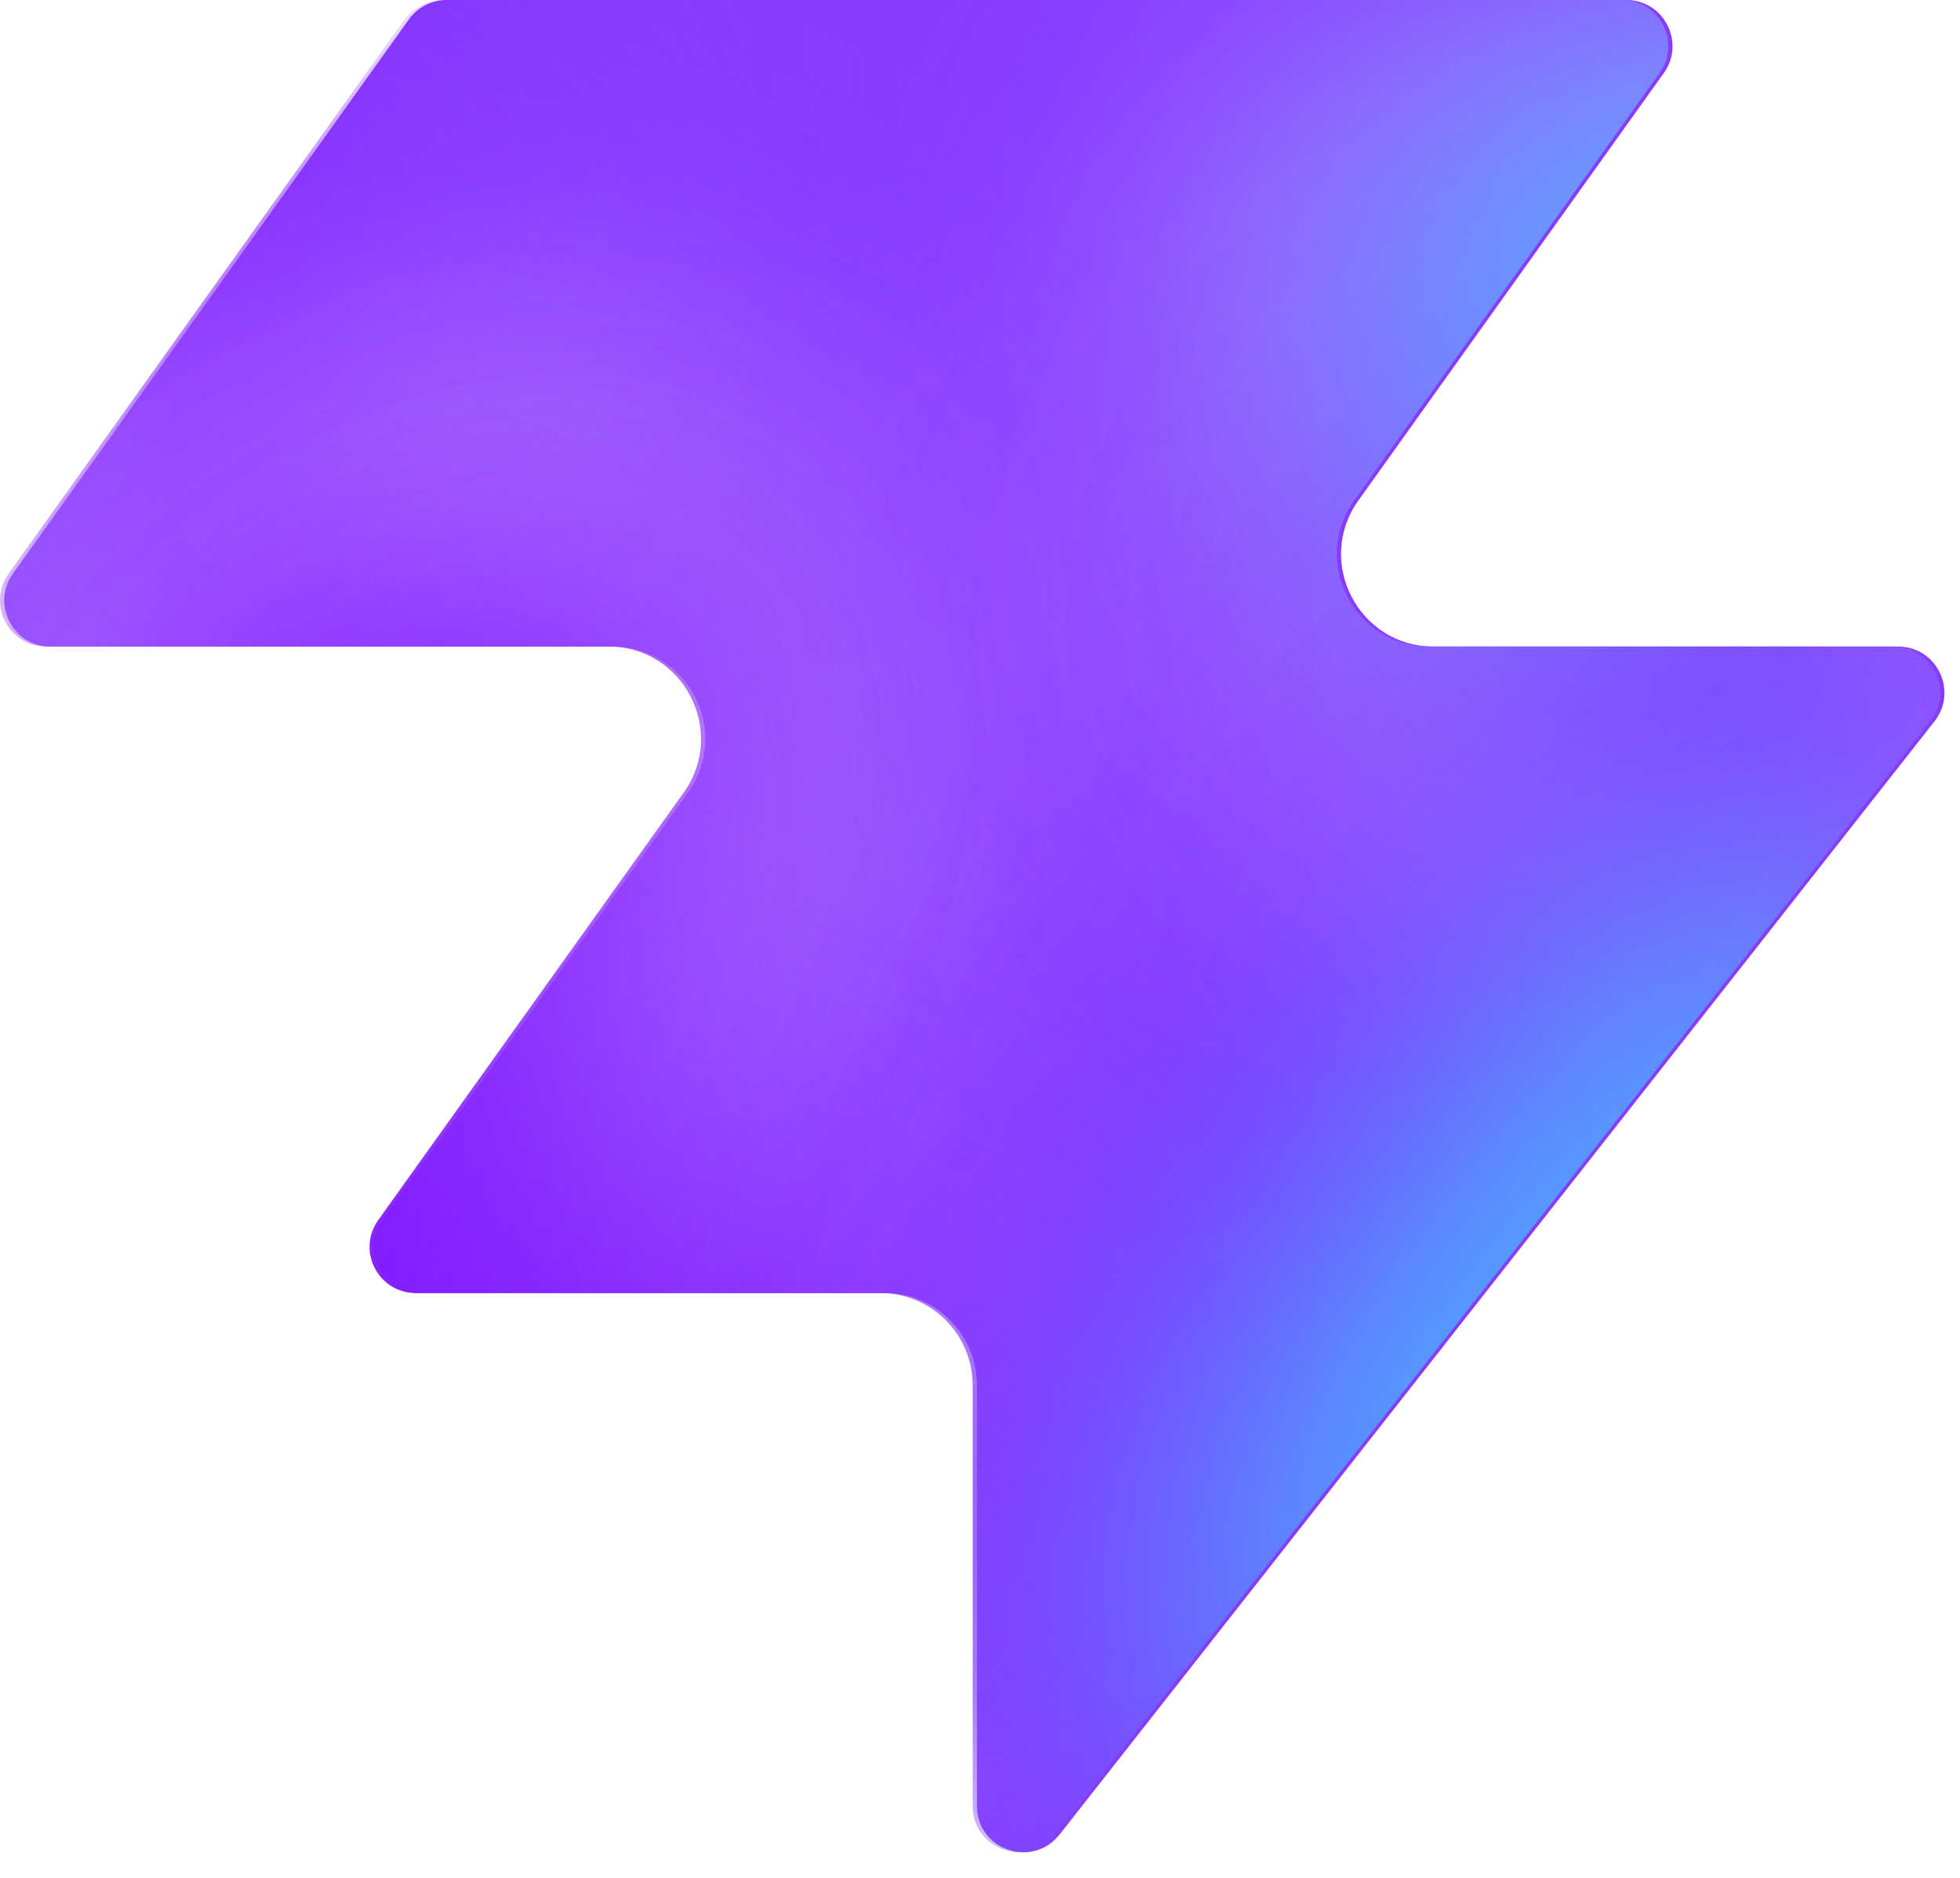
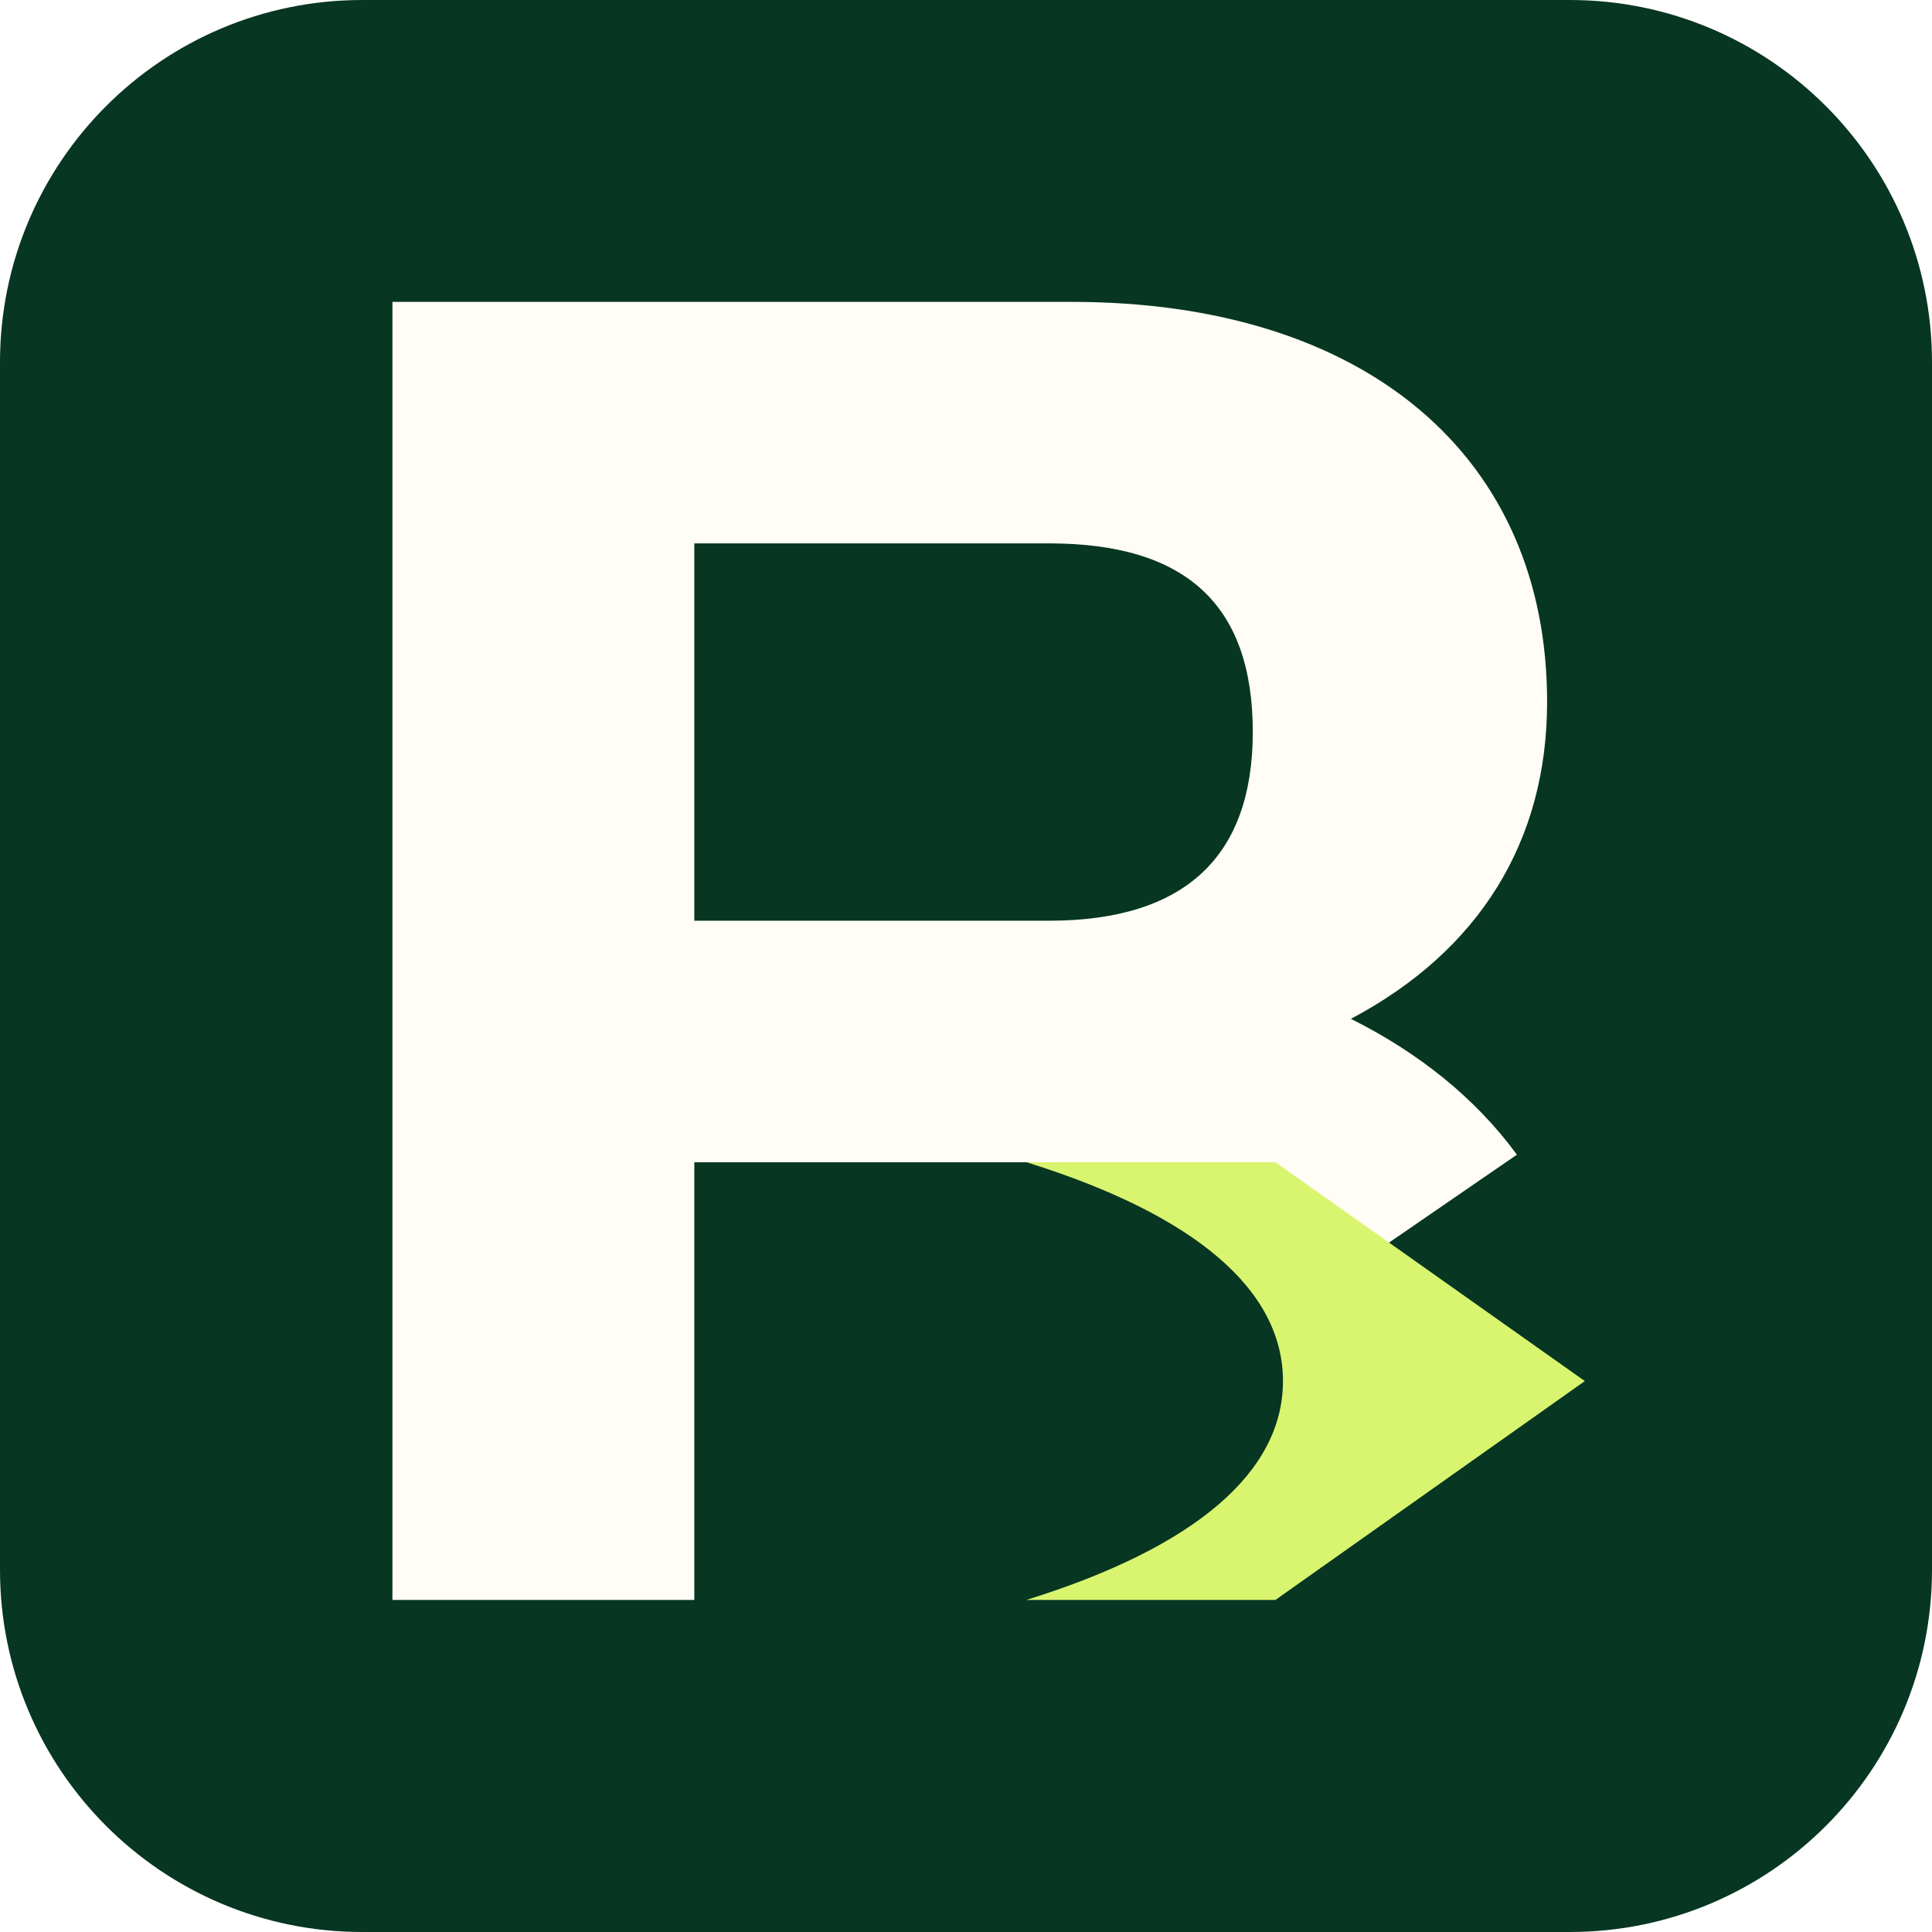
- <svg xmlns="http://www.w3.org/2000/svg" width="48" height="46" fill="none" viewBox="0 0 48 46">
-   <path fill="#863bff" d="M25.946 44.938c-.664.845-2.021.375-2.021-.698V33.937a2.26 2.26 0 0 0-2.262-2.262H10.287c-.92 0-1.456-1.04-.92-1.788l7.48-10.471c1.07-1.497 0-3.578-1.842-3.578H1.237c-.92 0-1.456-1.04-.92-1.788L10.013.474c.214-.297.556-.474.92-.474h28.894c.92 0 1.456 1.04.92 1.788l-7.48 10.471c-1.07 1.498 0 3.579 1.842 3.579h11.377c.943 0 1.473 1.088.89 1.83L25.947 44.94z" style="fill:#863bff;fill:color(display-p3 .525 .23 1);fill-opacity:1" />
-   <mask id="a" width="48" height="46" x="0" y="0" maskUnits="userSpaceOnUse" style="mask-type:alpha">
-     <path fill="#000" d="M25.842 44.938c-.664.844-2.021.375-2.021-.698V33.937a2.26 2.26 0 0 0-2.262-2.262H10.183c-.92 0-1.456-1.04-.92-1.788l7.48-10.471c1.07-1.498 0-3.579-1.842-3.579H1.133c-.92 0-1.456-1.04-.92-1.787L9.91.473c.214-.297.556-.474.92-.474h28.894c.92 0 1.456 1.04.92 1.788l-7.48 10.471c-1.07 1.498 0 3.578 1.842 3.578h11.377c.943 0 1.473 1.088.89 1.832L25.843 44.94z" style="fill:#000;fill-opacity:1" />
-   </mask>
-   <g mask="url(#a)">
-     <g filter="url(#b)">
-       <ellipse cx="5.508" cy="14.704" fill="#ede6ff" rx="5.508" ry="14.704" style="fill:#ede6ff;fill:color(display-p3 .927 .903 1);fill-opacity:1" transform="matrix(.00324 1 1 -.00324 -4.47 31.516)" />
-     </g>
-     <g filter="url(#c)">
-       <ellipse cx="10.399" cy="29.851" fill="#ede6ff" rx="10.399" ry="29.851" style="fill:#ede6ff;fill:color(display-p3 .927 .903 1);fill-opacity:1" transform="matrix(.00324 1 1 -.00324 -39.328 7.883)" />
-     </g>
-     <g filter="url(#d)">
-       <ellipse cx="5.508" cy="30.487" fill="#7e14ff" rx="5.508" ry="30.487" style="fill:#7e14ff;fill:color(display-p3 .492 .077 1);fill-opacity:1" transform="rotate(89.814 -25.913 -14.639)scale(1 -1)" />
-     </g>
-     <g filter="url(#e)">
-       <ellipse cx="5.508" cy="30.599" fill="#7e14ff" rx="5.508" ry="30.599" style="fill:#7e14ff;fill:color(display-p3 .492 .077 1);fill-opacity:1" transform="rotate(89.814 -32.644 -3.334)scale(1 -1)" />
-     </g>
-     <g filter="url(#f)">
-       <ellipse cx="5.508" cy="30.599" fill="#7e14ff" rx="5.508" ry="30.599" style="fill:#7e14ff;fill:color(display-p3 .492 .077 1);fill-opacity:1" transform="matrix(.00324 1 1 -.00324 -34.34 30.47)" />
-     </g>
-     <g filter="url(#g)">
-       <ellipse cx="14.072" cy="22.078" fill="#ede6ff" rx="14.072" ry="22.078" style="fill:#ede6ff;fill:color(display-p3 .927 .903 1);fill-opacity:1" transform="rotate(93.35 24.506 48.493)scale(-1 1)" />
-     </g>
-     <g filter="url(#h)">
-       <ellipse cx="3.47" cy="21.501" fill="#7e14ff" rx="3.47" ry="21.501" style="fill:#7e14ff;fill:color(display-p3 .492 .077 1);fill-opacity:1" transform="rotate(89.009 28.708 47.59)scale(-1 1)" />
-     </g>
-     <g filter="url(#i)">
-       <ellipse cx="3.47" cy="21.501" fill="#7e14ff" rx="3.47" ry="21.501" style="fill:#7e14ff;fill:color(display-p3 .492 .077 1);fill-opacity:1" transform="rotate(89.009 28.708 47.59)scale(-1 1)" />
-     </g>
-     <g filter="url(#j)">
-       <ellipse cx=".387" cy="8.972" fill="#7e14ff" rx="4.407" ry="29.108" style="fill:#7e14ff;fill:color(display-p3 .492 .077 1);fill-opacity:1" transform="rotate(39.51 .387 8.972)" />
-     </g>
-     <g filter="url(#k)">
-       <ellipse cx="47.523" cy="-6.092" fill="#7e14ff" rx="4.407" ry="29.108" style="fill:#7e14ff;fill:color(display-p3 .492 .077 1);fill-opacity:1" transform="rotate(37.892 47.523 -6.092)" />
-     </g>
-     <g filter="url(#l)">
-       <ellipse cx="41.412" cy="6.333" fill="#47bfff" rx="5.971" ry="9.665" style="fill:#47bfff;fill:color(display-p3 .28 .748 1);fill-opacity:1" transform="rotate(37.892 41.412 6.333)" />
-     </g>
-     <g filter="url(#m)">
-       <ellipse cx="-1.879" cy="38.332" fill="#7e14ff" rx="4.407" ry="29.108" style="fill:#7e14ff;fill:color(display-p3 .492 .077 1);fill-opacity:1" transform="rotate(37.892 -1.88 38.332)" />
-     </g>
-     <g filter="url(#n)">
-       <ellipse cx="-1.879" cy="38.332" fill="#7e14ff" rx="4.407" ry="29.108" style="fill:#7e14ff;fill:color(display-p3 .492 .077 1);fill-opacity:1" transform="rotate(37.892 -1.88 38.332)" />
-     </g>
-     <g filter="url(#o)">
-       <ellipse cx="35.651" cy="29.907" fill="#7e14ff" rx="4.407" ry="29.108" style="fill:#7e14ff;fill:color(display-p3 .492 .077 1);fill-opacity:1" transform="rotate(37.892 35.651 29.907)" />
-     </g>
-     <g filter="url(#p)">
-       <ellipse cx="38.418" cy="32.4" fill="#47bfff" rx="5.971" ry="15.297" style="fill:#47bfff;fill:color(display-p3 .28 .748 1);fill-opacity:1" transform="rotate(37.892 38.418 32.4)" />
-     </g>
-   </g>
-   <defs>
-     <filter id="b" width="60.045" height="41.654" x="-19.77" y="16.149" color-interpolation-filters="sRGB" filterUnits="userSpaceOnUse">
-       <feFlood flood-opacity="0" result="BackgroundImageFix" />
-       <feBlend in="SourceGraphic" in2="BackgroundImageFix" result="shape" />
-       <feGaussianBlur result="effect1_foregroundBlur_2002_17158" stdDeviation="7.659" />
-     </filter>
-     <filter id="c" width="90.34" height="51.437" x="-54.613" y="-7.533" color-interpolation-filters="sRGB" filterUnits="userSpaceOnUse">
-       <feFlood flood-opacity="0" result="BackgroundImageFix" />
-       <feBlend in="SourceGraphic" in2="BackgroundImageFix" result="shape" />
-       <feGaussianBlur result="effect1_foregroundBlur_2002_17158" stdDeviation="7.659" />
-     </filter>
-     <filter id="d" width="79.355" height="29.4" x="-49.64" y="2.03" color-interpolation-filters="sRGB" filterUnits="userSpaceOnUse">
-       <feFlood flood-opacity="0" result="BackgroundImageFix" />
-       <feBlend in="SourceGraphic" in2="BackgroundImageFix" result="shape" />
-       <feGaussianBlur result="effect1_foregroundBlur_2002_17158" stdDeviation="4.596" />
-     </filter>
-     <filter id="e" width="79.579" height="29.4" x="-45.045" y="20.029" color-interpolation-filters="sRGB" filterUnits="userSpaceOnUse">
-       <feFlood flood-opacity="0" result="BackgroundImageFix" />
-       <feBlend in="SourceGraphic" in2="BackgroundImageFix" result="shape" />
-       <feGaussianBlur result="effect1_foregroundBlur_2002_17158" stdDeviation="4.596" />
-     </filter>
-     <filter id="f" width="79.579" height="29.4" x="-43.513" y="21.178" color-interpolation-filters="sRGB" filterUnits="userSpaceOnUse">
-       <feFlood flood-opacity="0" result="BackgroundImageFix" />
-       <feBlend in="SourceGraphic" in2="BackgroundImageFix" result="shape" />
-       <feGaussianBlur result="effect1_foregroundBlur_2002_17158" stdDeviation="4.596" />
-     </filter>
-     <filter id="g" width="74.749" height="58.852" x="15.756" y="-17.901" color-interpolation-filters="sRGB" filterUnits="userSpaceOnUse">
-       <feFlood flood-opacity="0" result="BackgroundImageFix" />
-       <feBlend in="SourceGraphic" in2="BackgroundImageFix" result="shape" />
-       <feGaussianBlur result="effect1_foregroundBlur_2002_17158" stdDeviation="7.659" />
-     </filter>
-     <filter id="h" width="61.377" height="25.362" x="23.548" y="2.284" color-interpolation-filters="sRGB" filterUnits="userSpaceOnUse">
-       <feFlood flood-opacity="0" result="BackgroundImageFix" />
-       <feBlend in="SourceGraphic" in2="BackgroundImageFix" result="shape" />
-       <feGaussianBlur result="effect1_foregroundBlur_2002_17158" stdDeviation="4.596" />
-     </filter>
-     <filter id="i" width="61.377" height="25.362" x="23.548" y="2.284" color-interpolation-filters="sRGB" filterUnits="userSpaceOnUse">
-       <feFlood flood-opacity="0" result="BackgroundImageFix" />
-       <feBlend in="SourceGraphic" in2="BackgroundImageFix" result="shape" />
-       <feGaussianBlur result="effect1_foregroundBlur_2002_17158" stdDeviation="4.596" />
-     </filter>
-     <filter id="j" width="56.045" height="63.649" x="-27.636" y="-22.853" color-interpolation-filters="sRGB" filterUnits="userSpaceOnUse">
-       <feFlood flood-opacity="0" result="BackgroundImageFix" />
-       <feBlend in="SourceGraphic" in2="BackgroundImageFix" result="shape" />
-       <feGaussianBlur result="effect1_foregroundBlur_2002_17158" stdDeviation="4.596" />
-     </filter>
-     <filter id="k" width="54.814" height="64.646" x="20.116" y="-38.415" color-interpolation-filters="sRGB" filterUnits="userSpaceOnUse">
-       <feFlood flood-opacity="0" result="BackgroundImageFix" />
-       <feBlend in="SourceGraphic" in2="BackgroundImageFix" result="shape" />
-       <feGaussianBlur result="effect1_foregroundBlur_2002_17158" stdDeviation="4.596" />
-     </filter>
-     <filter id="l" width="33.541" height="35.313" x="24.641" y="-11.323" color-interpolation-filters="sRGB" filterUnits="userSpaceOnUse">
-       <feFlood flood-opacity="0" result="BackgroundImageFix" />
-       <feBlend in="SourceGraphic" in2="BackgroundImageFix" result="shape" />
-       <feGaussianBlur result="effect1_foregroundBlur_2002_17158" stdDeviation="4.596" />
-     </filter>
-     <filter id="m" width="54.814" height="64.646" x="-29.286" y="6.009" color-interpolation-filters="sRGB" filterUnits="userSpaceOnUse">
-       <feFlood flood-opacity="0" result="BackgroundImageFix" />
-       <feBlend in="SourceGraphic" in2="BackgroundImageFix" result="shape" />
-       <feGaussianBlur result="effect1_foregroundBlur_2002_17158" stdDeviation="4.596" />
-     </filter>
-     <filter id="n" width="54.814" height="64.646" x="-29.286" y="6.009" color-interpolation-filters="sRGB" filterUnits="userSpaceOnUse">
-       <feFlood flood-opacity="0" result="BackgroundImageFix" />
-       <feBlend in="SourceGraphic" in2="BackgroundImageFix" result="shape" />
-       <feGaussianBlur result="effect1_foregroundBlur_2002_17158" stdDeviation="4.596" />
-     </filter>
-     <filter id="o" width="54.814" height="64.646" x="8.244" y="-2.416" color-interpolation-filters="sRGB" filterUnits="userSpaceOnUse">
-       <feFlood flood-opacity="0" result="BackgroundImageFix" />
-       <feBlend in="SourceGraphic" in2="BackgroundImageFix" result="shape" />
-       <feGaussianBlur result="effect1_foregroundBlur_2002_17158" stdDeviation="4.596" />
-     </filter>
-     <filter id="p" width="39.409" height="43.623" x="18.713" y="10.588" color-interpolation-filters="sRGB" filterUnits="userSpaceOnUse">
-       <feFlood flood-opacity="0" result="BackgroundImageFix" />
-       <feBlend in="SourceGraphic" in2="BackgroundImageFix" result="shape" />
-       <feGaussianBlur result="effect1_foregroundBlur_2002_17158" stdDeviation="4.596" />
-     </filter>
-   </defs>
+ <svg xmlns="http://www.w3.org/2000/svg" viewBox="0 0 512 512" role="img" aria-labelledby="title desc">
+   <rect width="512" height="512" rx="96" fill="#073622" />
+   <path fill="#FFFDF5" fill-rule="evenodd" d="M104 80h180c78 0 126 41 126 106 0 37-18 66-52 84 18 9 33 21 44 36l-64 44c-9-28-31-42-66-42h-88v116h-80V80Zm80 64v100h94c36 0 54-17 54-50 0-34-18-50-54-50h-94Z" />
+   <path d="M272 308h66l82 58-82 58h-66c45-14 68-34 68-58s-23-44-68-58Z" fill="#D9F56F" />
</svg>
